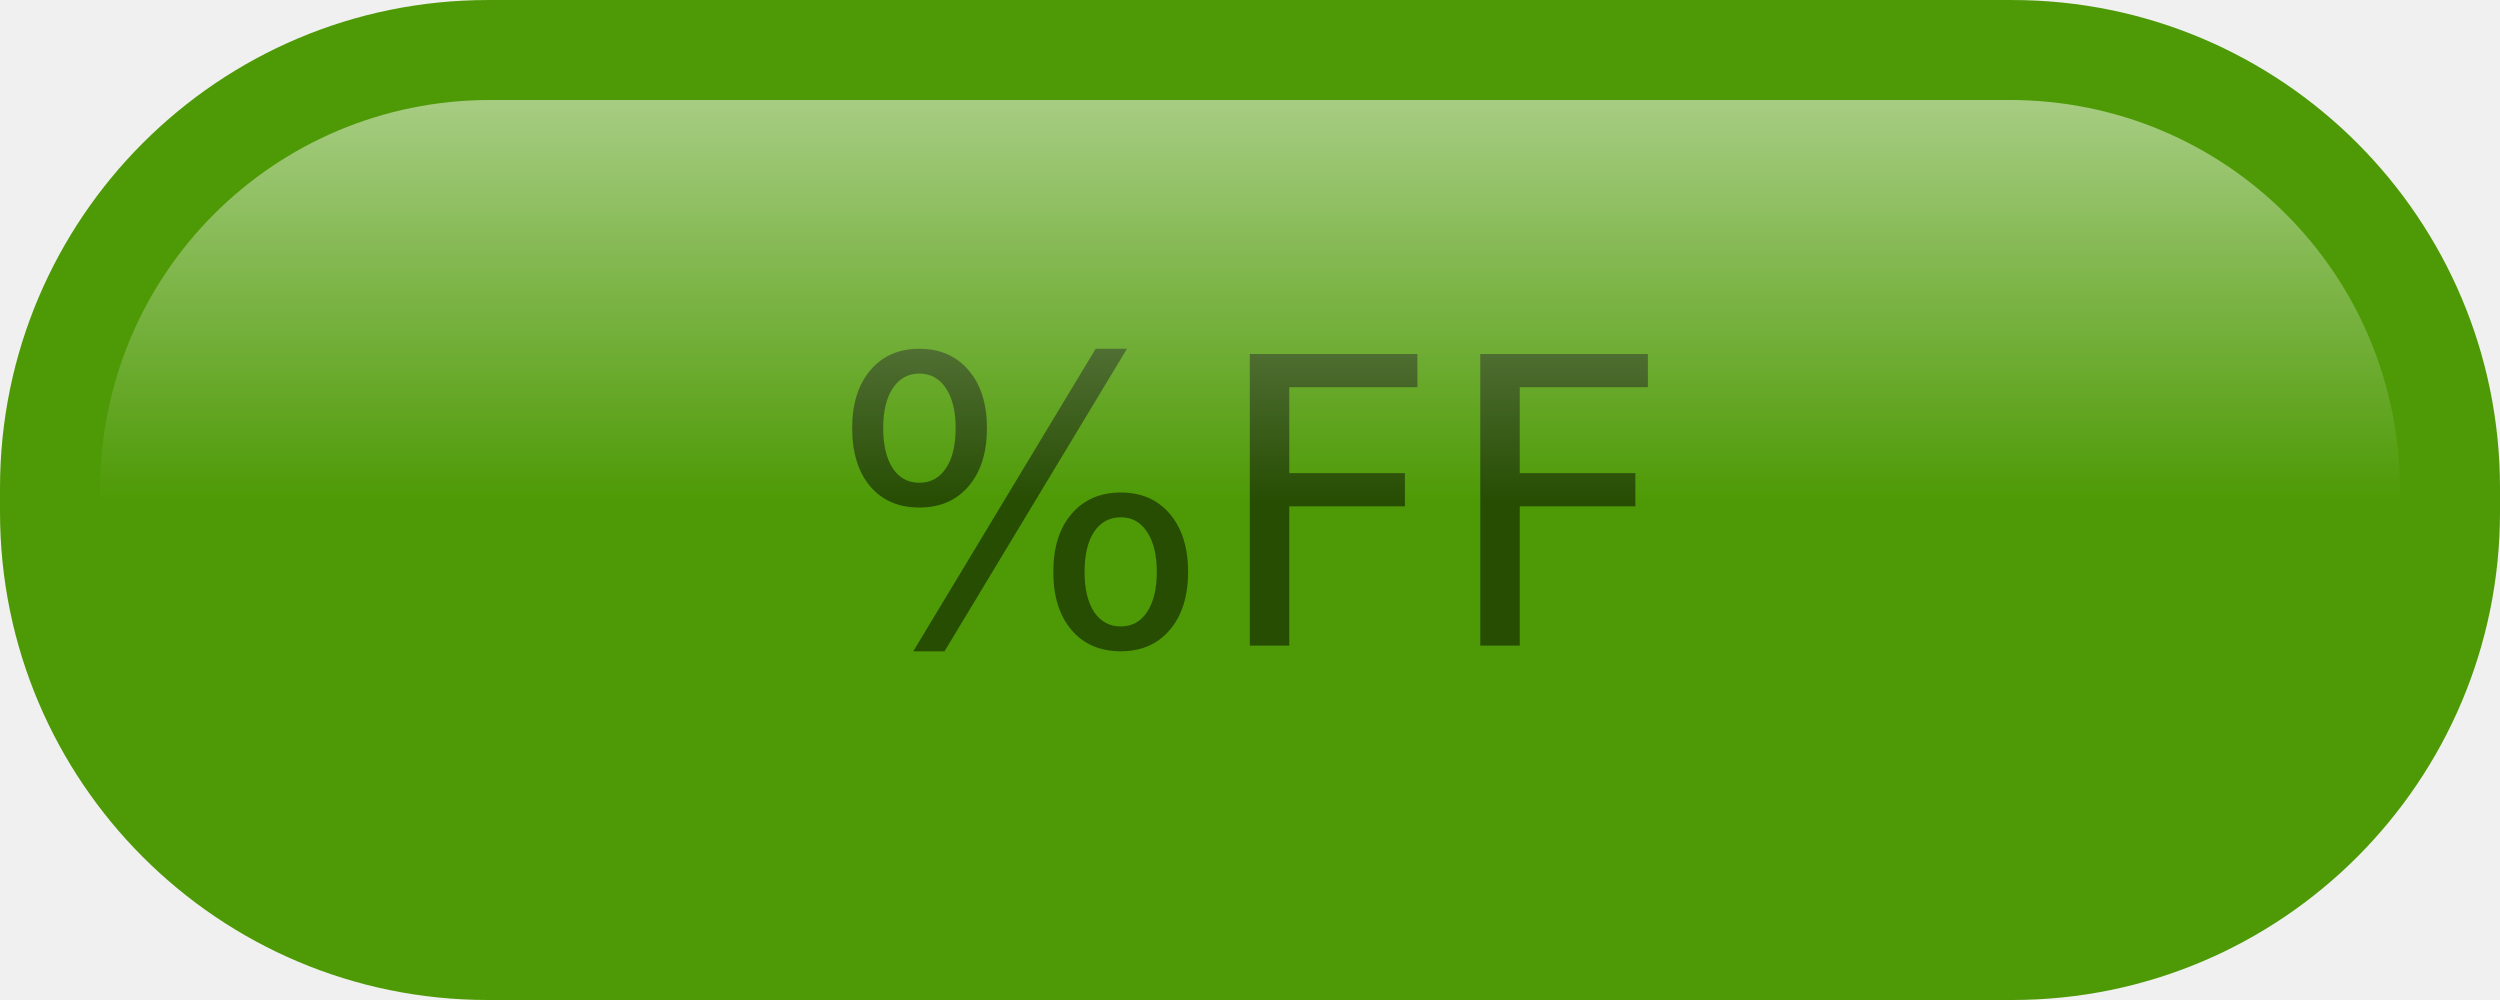
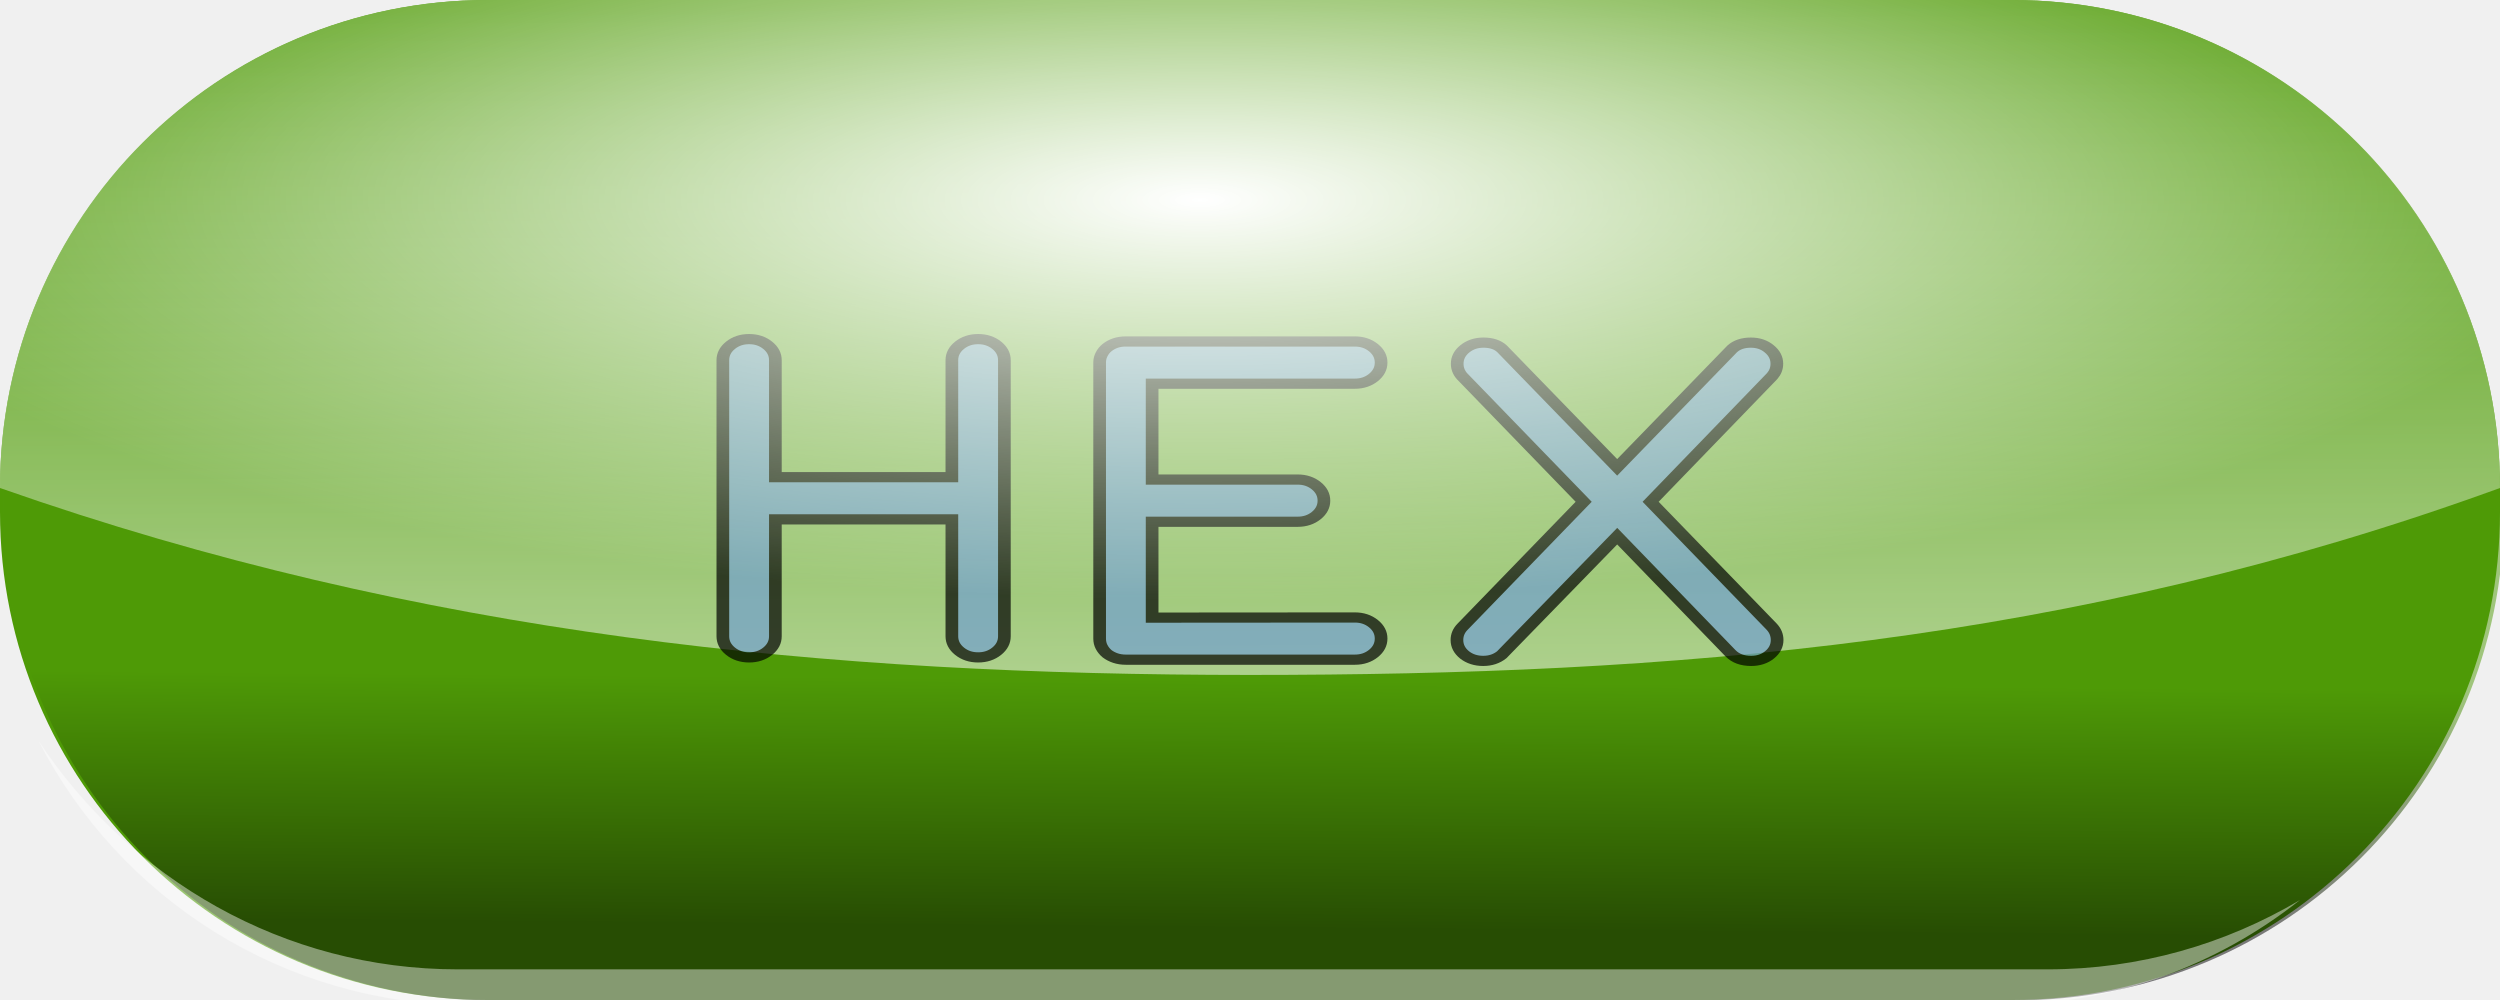
<svg xmlns="http://www.w3.org/2000/svg" xmlns:xlink="http://www.w3.org/1999/xlink" width="250" height="100" viewBox="0 0 66.146 26.458" version="1.1" id="svg8">
  <defs id="defs2">
-     <linearGradient id="linearGradient840">
-       <stop style="stop-color:#ffffff;stop-opacity:0.5" offset="0" id="stop836" />
-       <stop style="stop-color:#ffffff;stop-opacity:0;" offset="1" id="stop838" />
+     <linearGradient id="linearGradient944">
+       <stop style="stop-color:#ffffff;stop-opacity:1;" offset="0" id="stop940" />
+       <stop style="stop-color:#ffffff;stop-opacity:0;" offset="1" id="stop942" />
    </linearGradient>
-     <linearGradient xlink:href="#linearGradient840" id="linearGradient842" x1="31.75" y1="273.187" x2="31.75" y2="283.771" gradientUnits="userSpaceOnUse" />
+     <linearGradient id="linearGradient831">
+       <stop style="stop-color:#4e9a06;stop-opacity:1" offset="0" id="stop827" />
+       <stop style="stop-color:#ffffff;stop-opacity:1" offset="1" id="stop829" />
+     </linearGradient>
+     <linearGradient id="linearGradient1285">
+       <stop style="stop-color:#000000;stop-opacity:1" offset="0" id="stop1281" />
+       <stop style="stop-color:#4e9a06;stop-opacity:1" offset="1" id="stop1283" />
+     </linearGradient>
+     <linearGradient xlink:href="#linearGradient1285" id="linearGradient1287" x1="119.612" y1="92.682" x2="119.818" y2="67.854" gradientUnits="userSpaceOnUse" gradientTransform="matrix(0.2645833,0,0,0.2645833,0.1027333,270.5513)" />
+     <linearGradient xlink:href="#linearGradient831" id="linearGradient833" x1="31.745" y1="270.738" x2="31.853" y2="293.635" gradientUnits="userSpaceOnUse" />
+     <radialGradient xlink:href="#linearGradient944" id="radialGradient946" cx="31.75" cy="265.581" fx="31.75" fy="265.581" r="33.073" gradientTransform="matrix(1.12,-1.5630365e-6,-1.3306327e-7,0.3200002,-3.809965,190.8475)" gradientUnits="userSpaceOnUse" />
  </defs>
-   <g id="layer1" transform="translate(0,-270.5417)">
-     <rect style="opacity:1;fill:#4e9a06;fill-opacity:1;stroke:none;stroke-width:0.5;stroke-linejoin:bevel;stroke-miterlimit:4;stroke-dasharray:none;stroke-dashoffset:0;stroke-opacity:1" id="rect818" width="66.146" height="26.458" x="-5.2838132e-06" y="270.542" ry="12.911" />
-     <g aria-label="%FF" style="font-style:normal;font-weight:normal;font-size:10.583px;line-height:1.25;font-family:sans-serif;text-align:center;letter-spacing:0px;word-spacing:0px;text-anchor:middle;fill:#000000;fill-opacity:1;stroke:none;stroke-width:0.265;opacity:0.5" id="text1227" transform="translate(59.04102,-8.875749)">
-       <path d="m -29.384,293.104 q -0.45,0 -0.708,0.382 -0.253,0.382 -0.253,1.065 0,0.672 0.253,1.059 0.258,0.382 0.708,0.382 0.439,0 0.692,-0.382 0.258,-0.388 0.258,-1.059 0,-0.677 -0.258,-1.059 -0.253,-0.388 -0.692,-0.388 z m 0,-0.656 q 0.816,0 1.297,0.568 0.481,0.568 0.481,1.535 0,0.966 -0.486,1.535 -0.481,0.563 -1.292,0.563 -0.827,0 -1.307,-0.563 -0.481,-0.568 -0.481,-1.535 0,-0.972 0.481,-1.535 0.486,-0.568 1.307,-0.568 z m -5.333,-3.147 q -0.444,0 -0.703,0.388 -0.253,0.382 -0.253,1.054 0,0.682 0.253,1.065 0.253,0.382 0.703,0.382 0.45,0 0.703,-0.382 0.258,-0.382 0.258,-1.065 0,-0.667 -0.258,-1.054 -0.258,-0.388 -0.703,-0.388 z m 4.666,-0.656 h 0.827 l -4.827,8.005 h -0.827 z m -4.666,0 q 0.816,0 1.302,0.568 0.486,0.563 0.486,1.53 0,0.977 -0.486,1.54 -0.481,0.563 -1.302,0.563 -0.822,0 -1.302,-0.563 -0.475,-0.568 -0.475,-1.54 0,-0.961 0.481,-1.53 0.481,-0.568 1.297,-0.568 z" style="stroke-width:0.265" id="path1229" />
-       <path d="m -25.973,288.784 h 4.434 v 0.878 h -3.39 v 2.274 h 3.059 v 0.878 h -3.059 v 3.685 h -1.044 z" style="stroke-width:0.265" id="path1231" />
-       <path d="m -19.875,288.784 h 4.434 v 0.878 h -3.39 v 2.274 h 3.059 v 0.878 h -3.059 v 3.685 h -1.044 z" style="stroke-width:0.265" id="path1233" />
+   <g id="layer1" transform="translate(0,-270.5417)" style="display:inline">
+     <rect style="opacity:1;fill:#4e9a06;fill-opacity:1;stroke:none;stroke-width:0.079;stroke-linejoin:bevel;stroke-miterlimit:4;stroke-dasharray:none;stroke-dashoffset:0;stroke-opacity:1" id="rect818" width="66.146" height="26.458" x="-5.2838132e-06" y="270.542" ry="12.911" />
+     <path style="opacity:0.5;fill:url(#linearGradient1287);fill-opacity:1;stroke:none;stroke-width:0.5;stroke-linejoin:bevel;stroke-miterlimit:4;stroke-dasharray:none;stroke-dashoffset:0;stroke-opacity:1" d="m 0.103,283.463 v 0.636 c 0,7.153 5.759,12.911 12.911,12.911 h 40.323 c 7.153,0 12.911,-5.759 12.911,-12.911 v -0.636 c -11.349,4.133 -21.933,4.946 -33.083,4.945 -11.144,-4.8e-4 -21.88,-1.019 -33.063,-4.945 z" id="rect846" />
+     <path style="opacity:0.436;fill:#ffffff;fill-opacity:1;stroke:none;stroke-width:0.5;stroke-linejoin:bevel;stroke-miterlimit:4;stroke-dasharray:none;stroke-dashoffset:0;stroke-opacity:1" d="m 1.021,290.146 c 2.139,4.16 6.467,6.995 11.484,6.995 H 52.828 c 3.039,0 5.825,-1.042 8.026,-2.787 -1.967,1.166 -4.244,1.835 -6.679,1.835 H 12.11 c -4.611,0 -8.663,-2.388 -11.089,-6.043 z" id="path853" />
+     <path style="opacity:0.7;fill:url(#linearGradient833);fill-opacity:1;stroke:none;stroke-width:0.079;stroke-linejoin:bevel;stroke-miterlimit:4;stroke-dasharray:none;stroke-dashoffset:0;stroke-opacity:1" d="m 12.911,270.542 h 40.323 c 7.153,0 12.911,5.758 12.911,12.911 -11.349,4.133 -21.933,4.946 -33.083,4.946 -11.144,-4.8e-4 -21.88,-1.019 -33.063,-4.946 0,-7.153 5.758,-12.911 12.911,-12.911 z" id="rect822" />
+     <g id="g852" transform="matrix(1.001232,0,0,0.804511,0.3553326,55.84587)" style="opacity:0.7;fill:#729fcf">
+       <path d="m 26.187,287.791 q 0,0.288 -0.203,0.491 -0.203,0.203 -0.491,0.203 -0.288,0 -0.491,-0.203 -0.203,-0.203 -0.203,-0.491 v -3.846 h -4.664 v 3.846 q 0,0.288 -0.203,0.491 -0.203,0.203 -0.491,0.203 -0.288,0 -0.491,-0.203 -0.203,-0.203 -0.203,-0.491 v -9.08 q 0,-0.288 0.203,-0.491 0.203,-0.203 0.491,-0.203 0.288,0 0.491,0.203 0.203,0.203 0.203,0.491 v 3.846 h 4.664 v -3.846 q 0,-0.288 0.203,-0.491 0.203,-0.203 0.491,-0.203 0.288,0 0.491,0.203 0.203,0.203 0.203,0.491 z" style="font-style:normal;font-variant:normal;font-weight:bold;font-stretch:normal;font-size:10.583px;line-height:1.25;font-family:Comfortaa;-inkscape-font-specification:'Comfortaa, Bold';font-variant-ligatures:normal;font-variant-caps:normal;font-variant-numeric:normal;font-feature-settings:normal;text-align:center;letter-spacing:0px;word-spacing:0px;writing-mode:lr-tb;text-anchor:middle;fill:#729fcf;fill-opacity:1;stroke:#000000;stroke-width:0.335" id="path839" />
+       <path d="m 35.448,287.172 q 0.288,0 0.491,0.203 0.203,0.203 0.203,0.491 0,0.288 -0.203,0.491 -0.203,0.203 -0.491,0.203 h -6.051 q -0.15,0 -0.275,-0.052 -0.124,-0.052 -0.222,-0.144 -0.092,-0.098 -0.144,-0.222 -0.052,-0.124 -0.052,-0.275 v -9.08 q 0,-0.144 0.052,-0.268 0.052,-0.131 0.144,-0.222 0.098,-0.098 0.222,-0.15 0.124,-0.052 0.275,-0.052 h 6.051 q 0.288,0 0.491,0.203 0.203,0.203 0.203,0.491 0,0.288 -0.203,0.491 -0.203,0.203 -0.491,0.203 h -5.357 v 3.153 h 3.846 q 0.288,0 0.491,0.203 0.203,0.203 0.203,0.491 0,0.288 -0.203,0.491 -0.203,0.203 -0.491,0.203 h -3.846 v 3.153 z" style="font-style:normal;font-variant:normal;font-weight:bold;font-stretch:normal;font-size:10.583px;line-height:1.25;font-family:Comfortaa;-inkscape-font-specification:'Comfortaa, Bold';font-variant-ligatures:normal;font-variant-caps:normal;font-variant-numeric:normal;font-feature-settings:normal;text-align:center;letter-spacing:0px;word-spacing:0px;writing-mode:lr-tb;text-anchor:middle;fill:#729fcf;fill-opacity:1;stroke:#000000;stroke-width:0.335" id="path841" />
+       <path d="m 39.331,288.397 q -0.203,0.203 -0.491,0.203 -0.288,0 -0.491,-0.196 -0.203,-0.203 -0.203,-0.491 0,-0.249 0.15,-0.438 l 3.199,-4.108 -3.218,-4.134 q -0.124,-0.177 -0.124,-0.406 0,-0.288 0.203,-0.491 0.203,-0.203 0.491,-0.203 0.314,0 0.491,0.203 l 3.042,3.899 3.042,-3.899 q 0.183,-0.203 0.491,-0.203 0.288,0 0.484,0.203 0.203,0.203 0.203,0.491 0,0.229 -0.124,0.406 l -3.212,4.134 3.199,4.108 q 0.144,0.19 0.144,0.438 0,0.288 -0.203,0.491 -0.196,0.196 -0.484,0.196 -0.347,0 -0.543,-0.249 l -2.996,-3.853 z" style="font-style:normal;font-variant:normal;font-weight:bold;font-stretch:normal;font-size:10.583px;line-height:1.25;font-family:Comfortaa;-inkscape-font-specification:'Comfortaa, Bold';font-variant-ligatures:normal;font-variant-caps:normal;font-variant-numeric:normal;font-feature-settings:normal;text-align:center;letter-spacing:0px;word-spacing:0px;writing-mode:lr-tb;text-anchor:middle;fill:#729fcf;fill-opacity:1;stroke:#000000;stroke-width:0.335" id="path843" />
    </g>
-     <path style="opacity:1;fill:url(#linearGradient842);fill-opacity:1;stroke:none;stroke-width:0.429;stroke-linejoin:bevel;stroke-miterlimit:4;stroke-dasharray:none;stroke-dashoffset:0;stroke-opacity:1" d="m 12.975,273.187 h 40.196 c 5.722,0 10.329,4.607 10.329,10.329 l 2e-6,0.254 c -2.646,0 -4.607,-0.017 -10.329,-0.017 0,0 -26.798,-0.011 -40.196,0 -3.443,0.003 -7.683,0.017 -10.329,0.017 l 0,-0.254 c 0,-5.722 4.607,-10.329 10.329,-10.329 z" id="rect833" />
+     <rect ry="12.911" y="270.542" x="-5.2838132e-06" height="26.458" width="66.146" id="rect938" style="opacity:1;fill:url(#radialGradient946);fill-opacity:1;stroke:none;stroke-width:0.5;stroke-linejoin:bevel;stroke-miterlimit:4;stroke-dasharray:none;stroke-dashoffset:0;stroke-opacity:1" />
  </g>
</svg>
